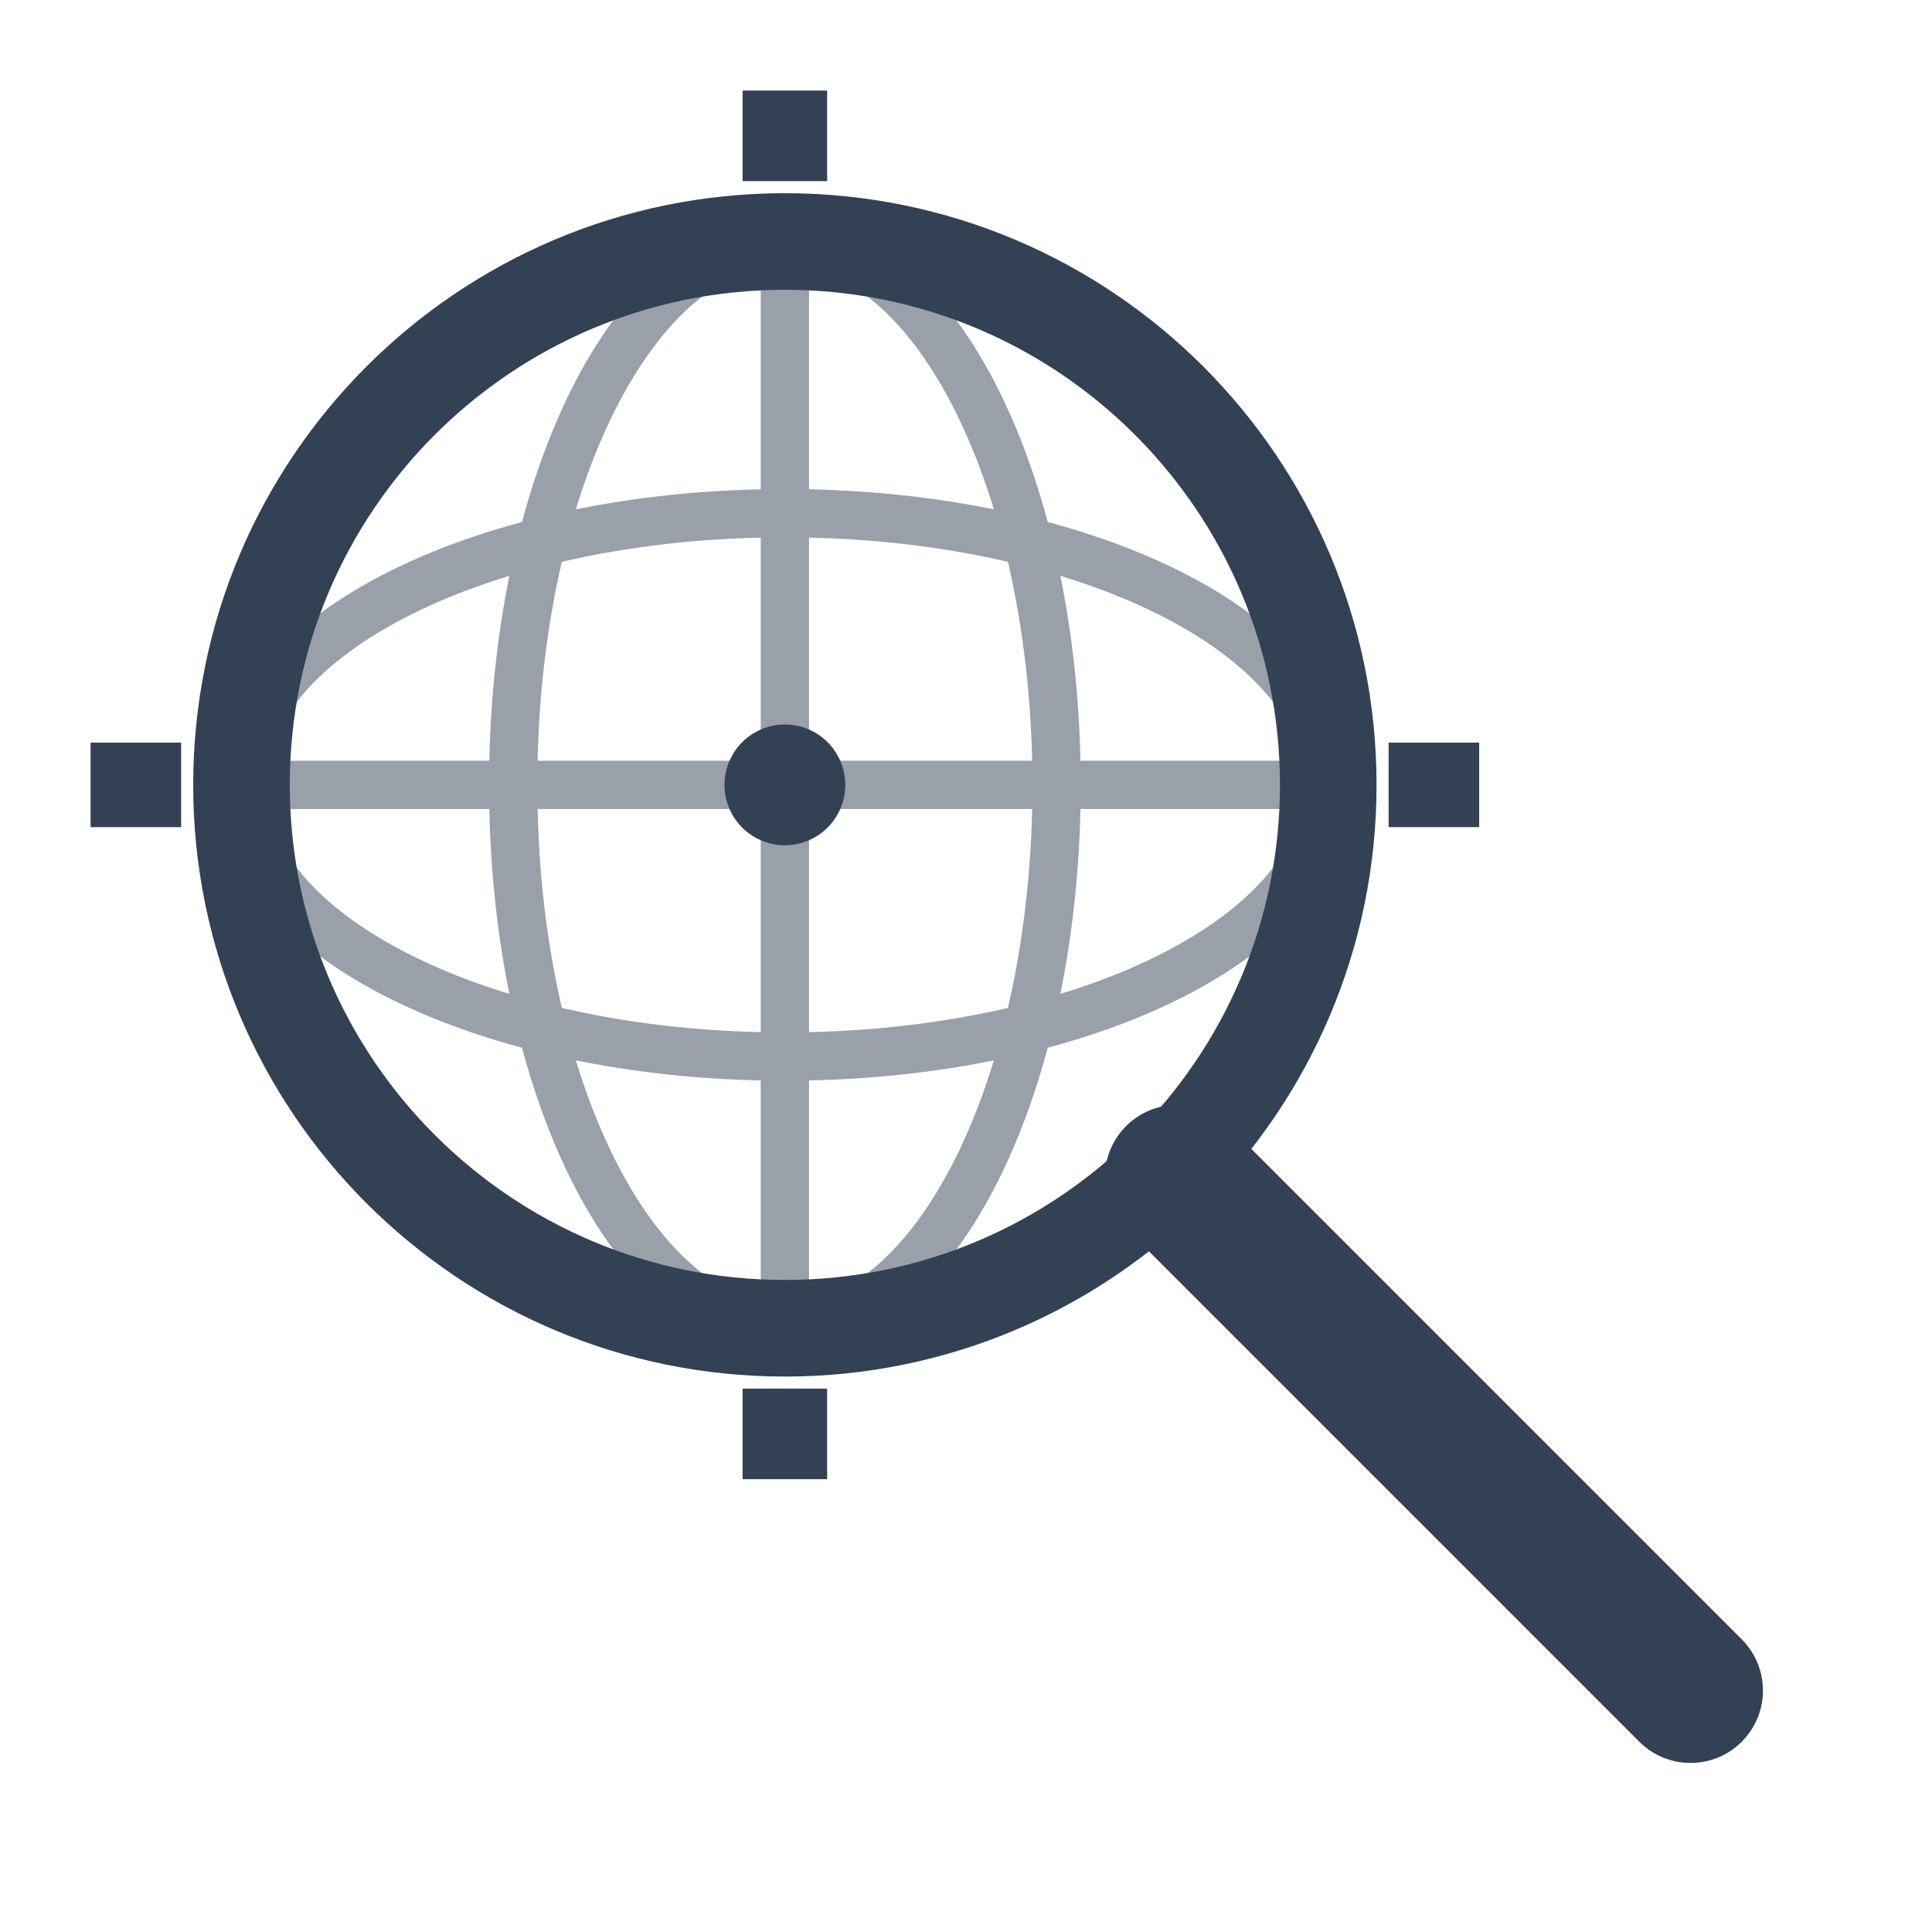
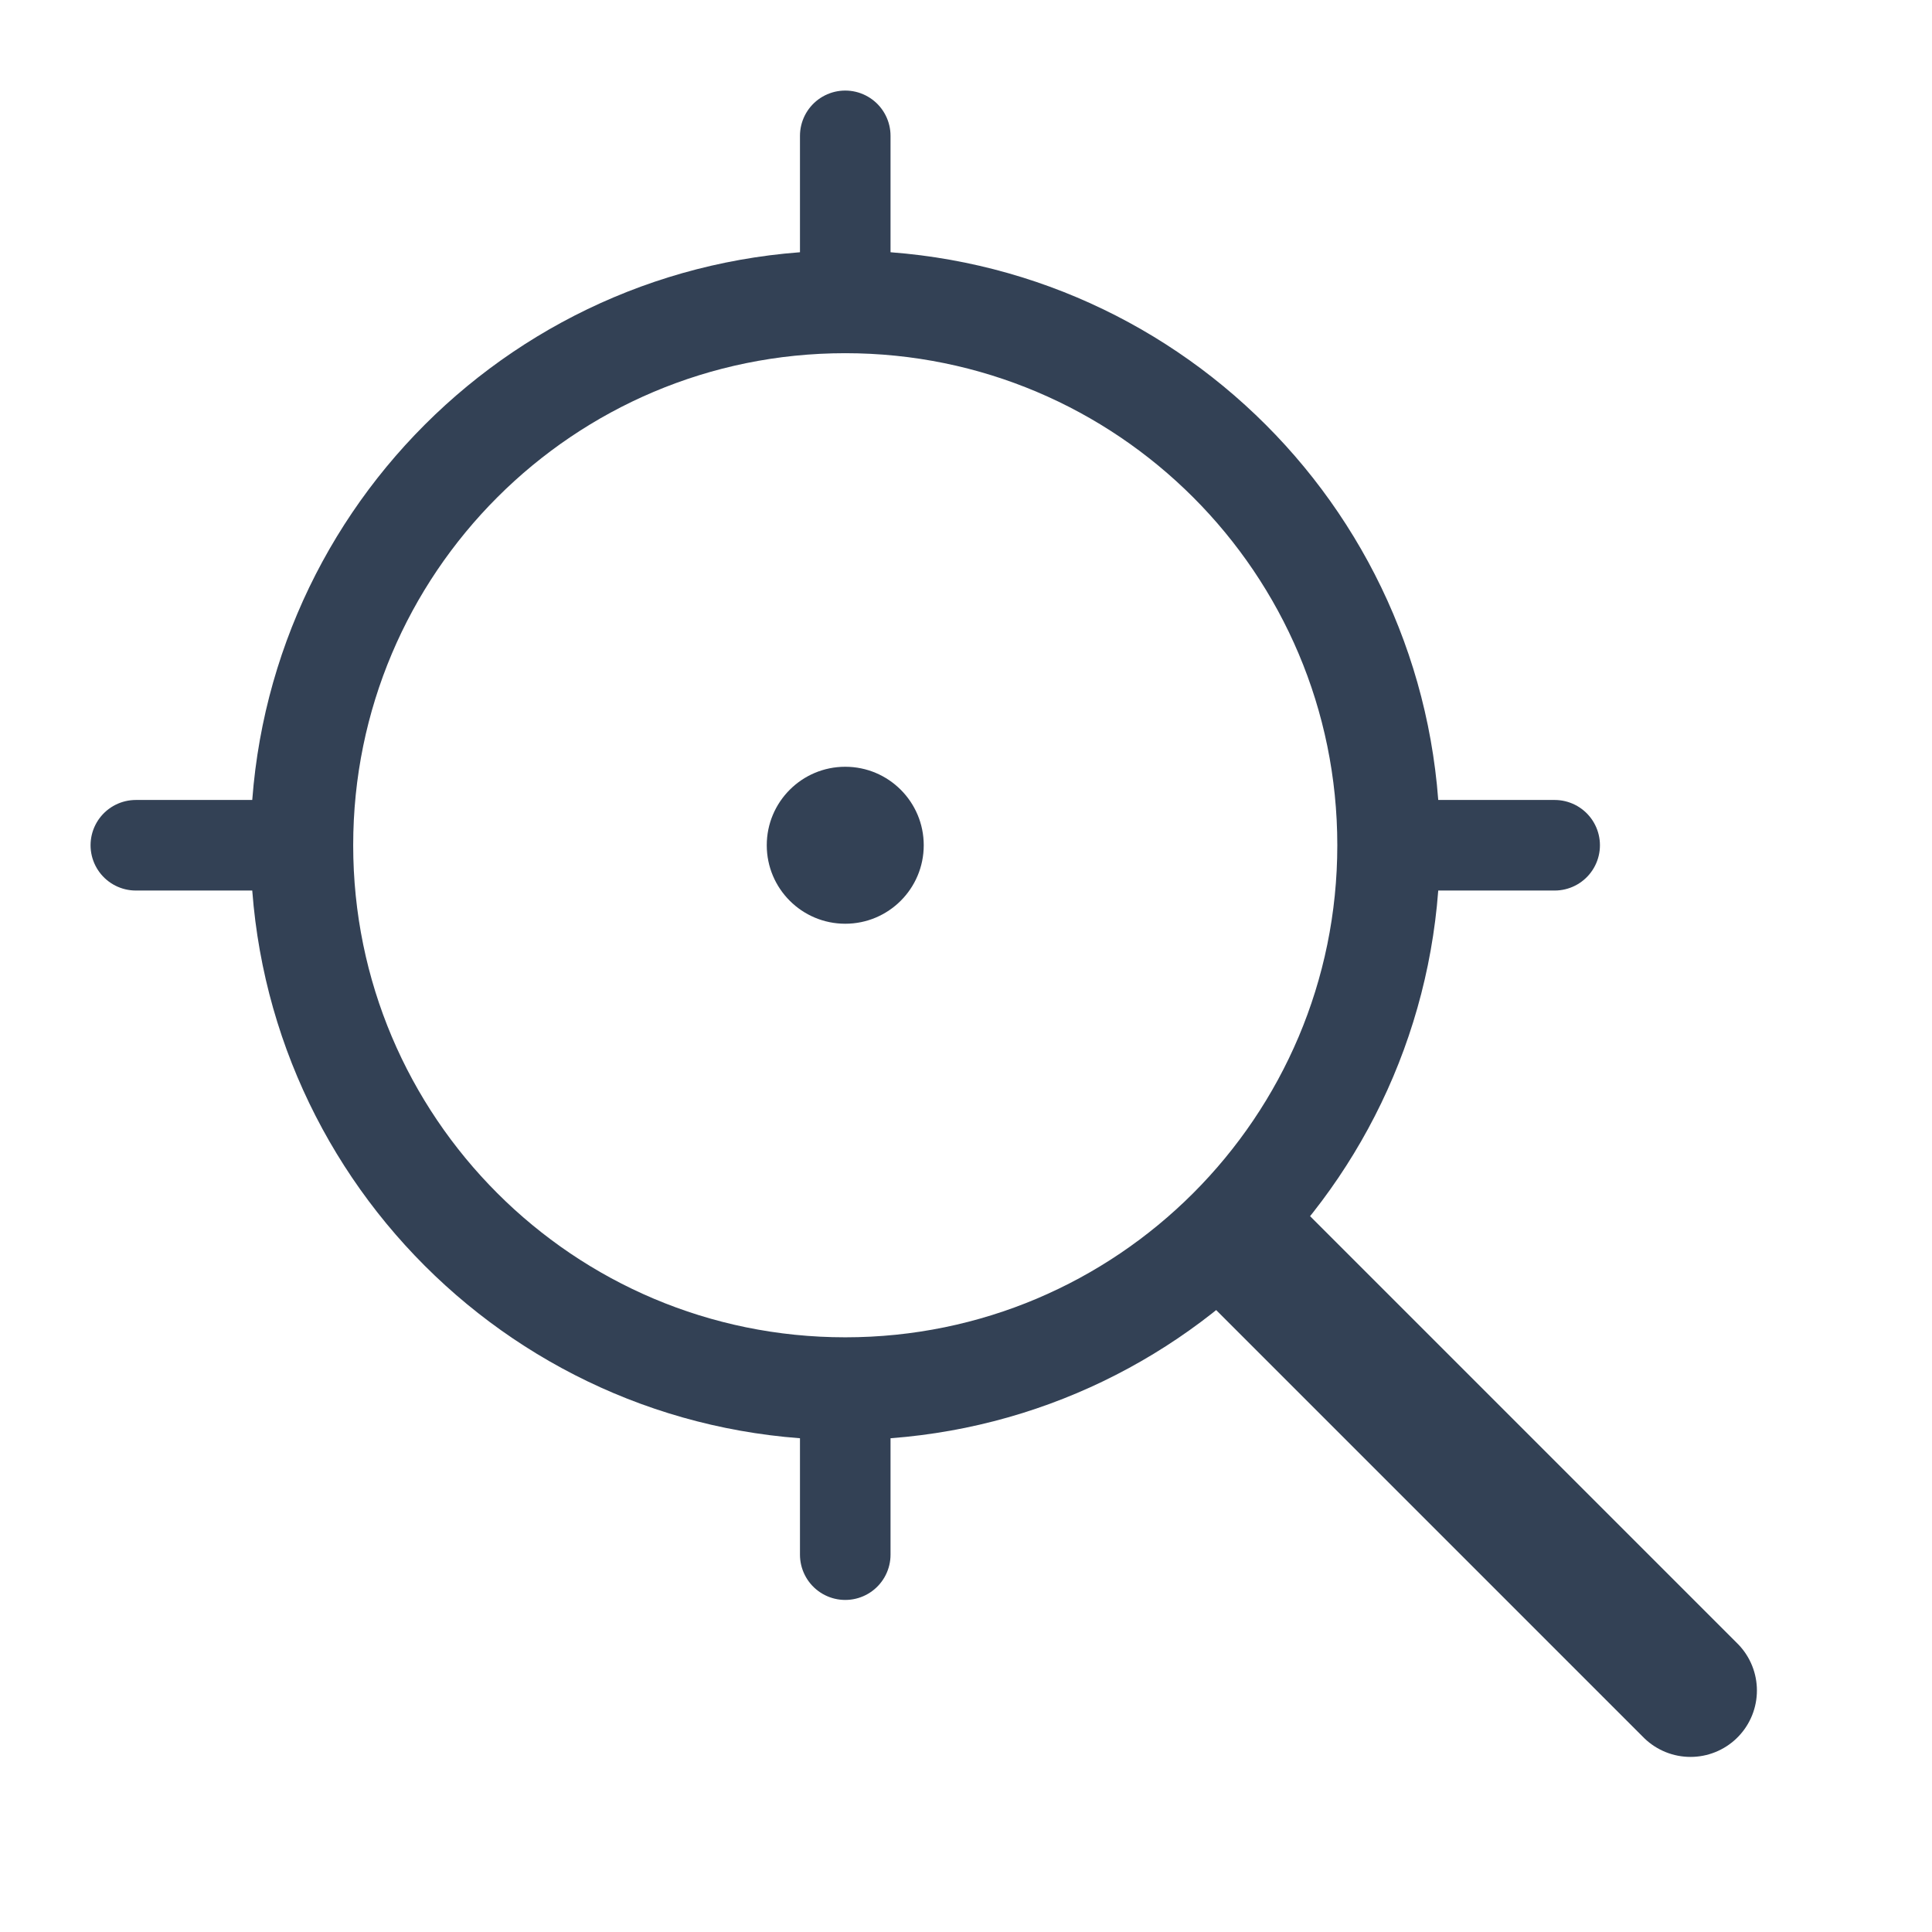
- <svg xmlns="http://www.w3.org/2000/svg" viewBox="0 0 64 64">
-   <defs>
-     <clipPath id="g">
-       <circle cx="26" cy="26" r="18" />
-     </clipPath>
-   </defs>
-   <circle cx="26" cy="26" r="18" fill="none" stroke="#334155" stroke-width="3.2" />
-   <g clip-path="url(#g)" stroke="#334155" fill="none" stroke-width="1.6" opacity="0.5">
-     <line x1="8" y1="26" x2="44" y2="26" />
-     <line x1="26" y1="8" x2="26" y2="44" />
-     <ellipse cx="26" cy="26" rx="9" ry="18" />
-     <ellipse cx="26" cy="26" rx="18" ry="9" />
+ <svg xmlns="http://www.w3.org/2000/svg" width="64" height="64" viewBox="0 0 64 64" role="img" aria-labelledby="title desc">
+   <line x1="41.5" y1="41.5" x2="56" y2="56" stroke="#334155" stroke-width="4.4" stroke-linecap="round" />
+   <circle cx="28" cy="28" r="18" fill="none" stroke="#334155" stroke-width="3.4" />
+   <g stroke="#334155" stroke-width="3" stroke-linecap="round">
+     <line x1="28" y1="4.5" x2="28" y2="9" />
+     <line x1="28" y1="47" x2="28" y2="51.5" />
+     <line x1="4.5" y1="28" x2="9" y2="28" />
+     <line x1="47" y1="28" x2="51.5" y2="28" />
  </g>
-   <g stroke="#334155" stroke-width="2.8">
-     <line x1="26" y1="3" x2="26" y2="6" />
-     <line x1="26" y1="46" x2="26" y2="49" />
-     <line x1="3" y1="26" x2="6" y2="26" />
-     <line x1="46" y1="26" x2="49" y2="26" />
-   </g>
-   <circle cx="26" cy="26" r="2" fill="#334155" />
-   <line x1="39" y1="39" x2="56" y2="56" stroke="#334155" stroke-width="4.8" stroke-linecap="round" />
+   <circle cx="28" cy="28" r="2.6" fill="#334155" />
</svg>
